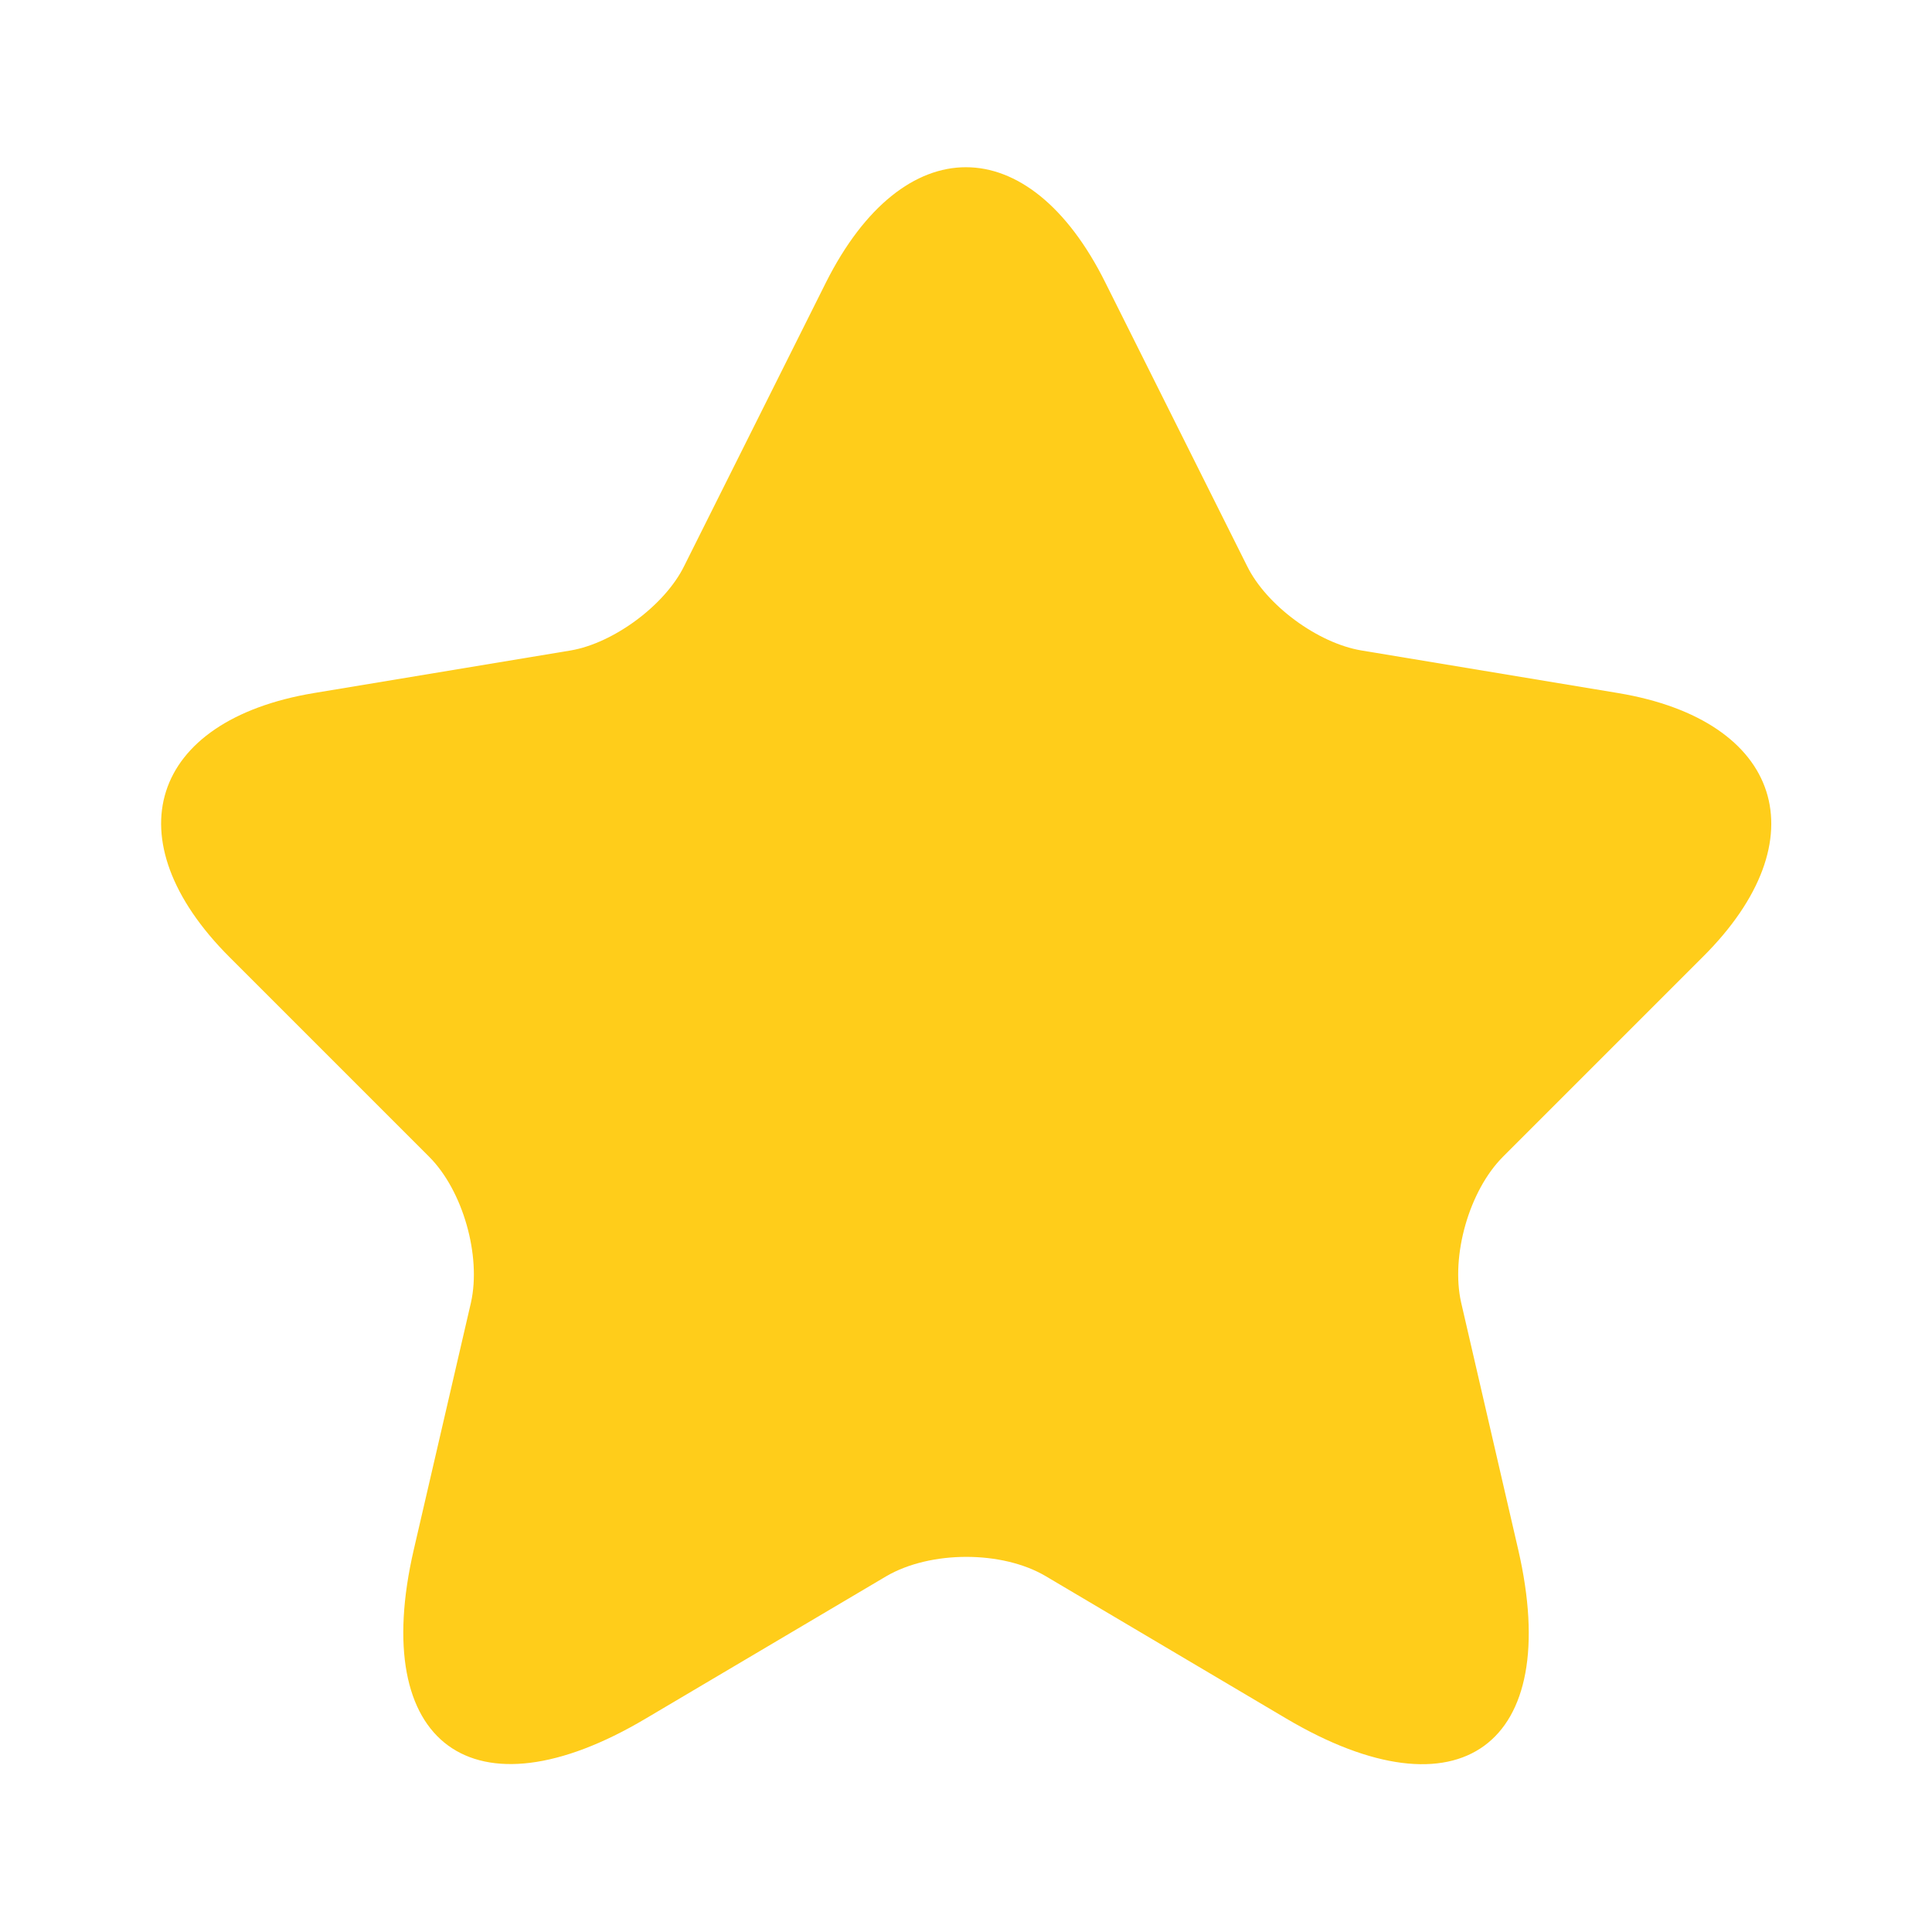
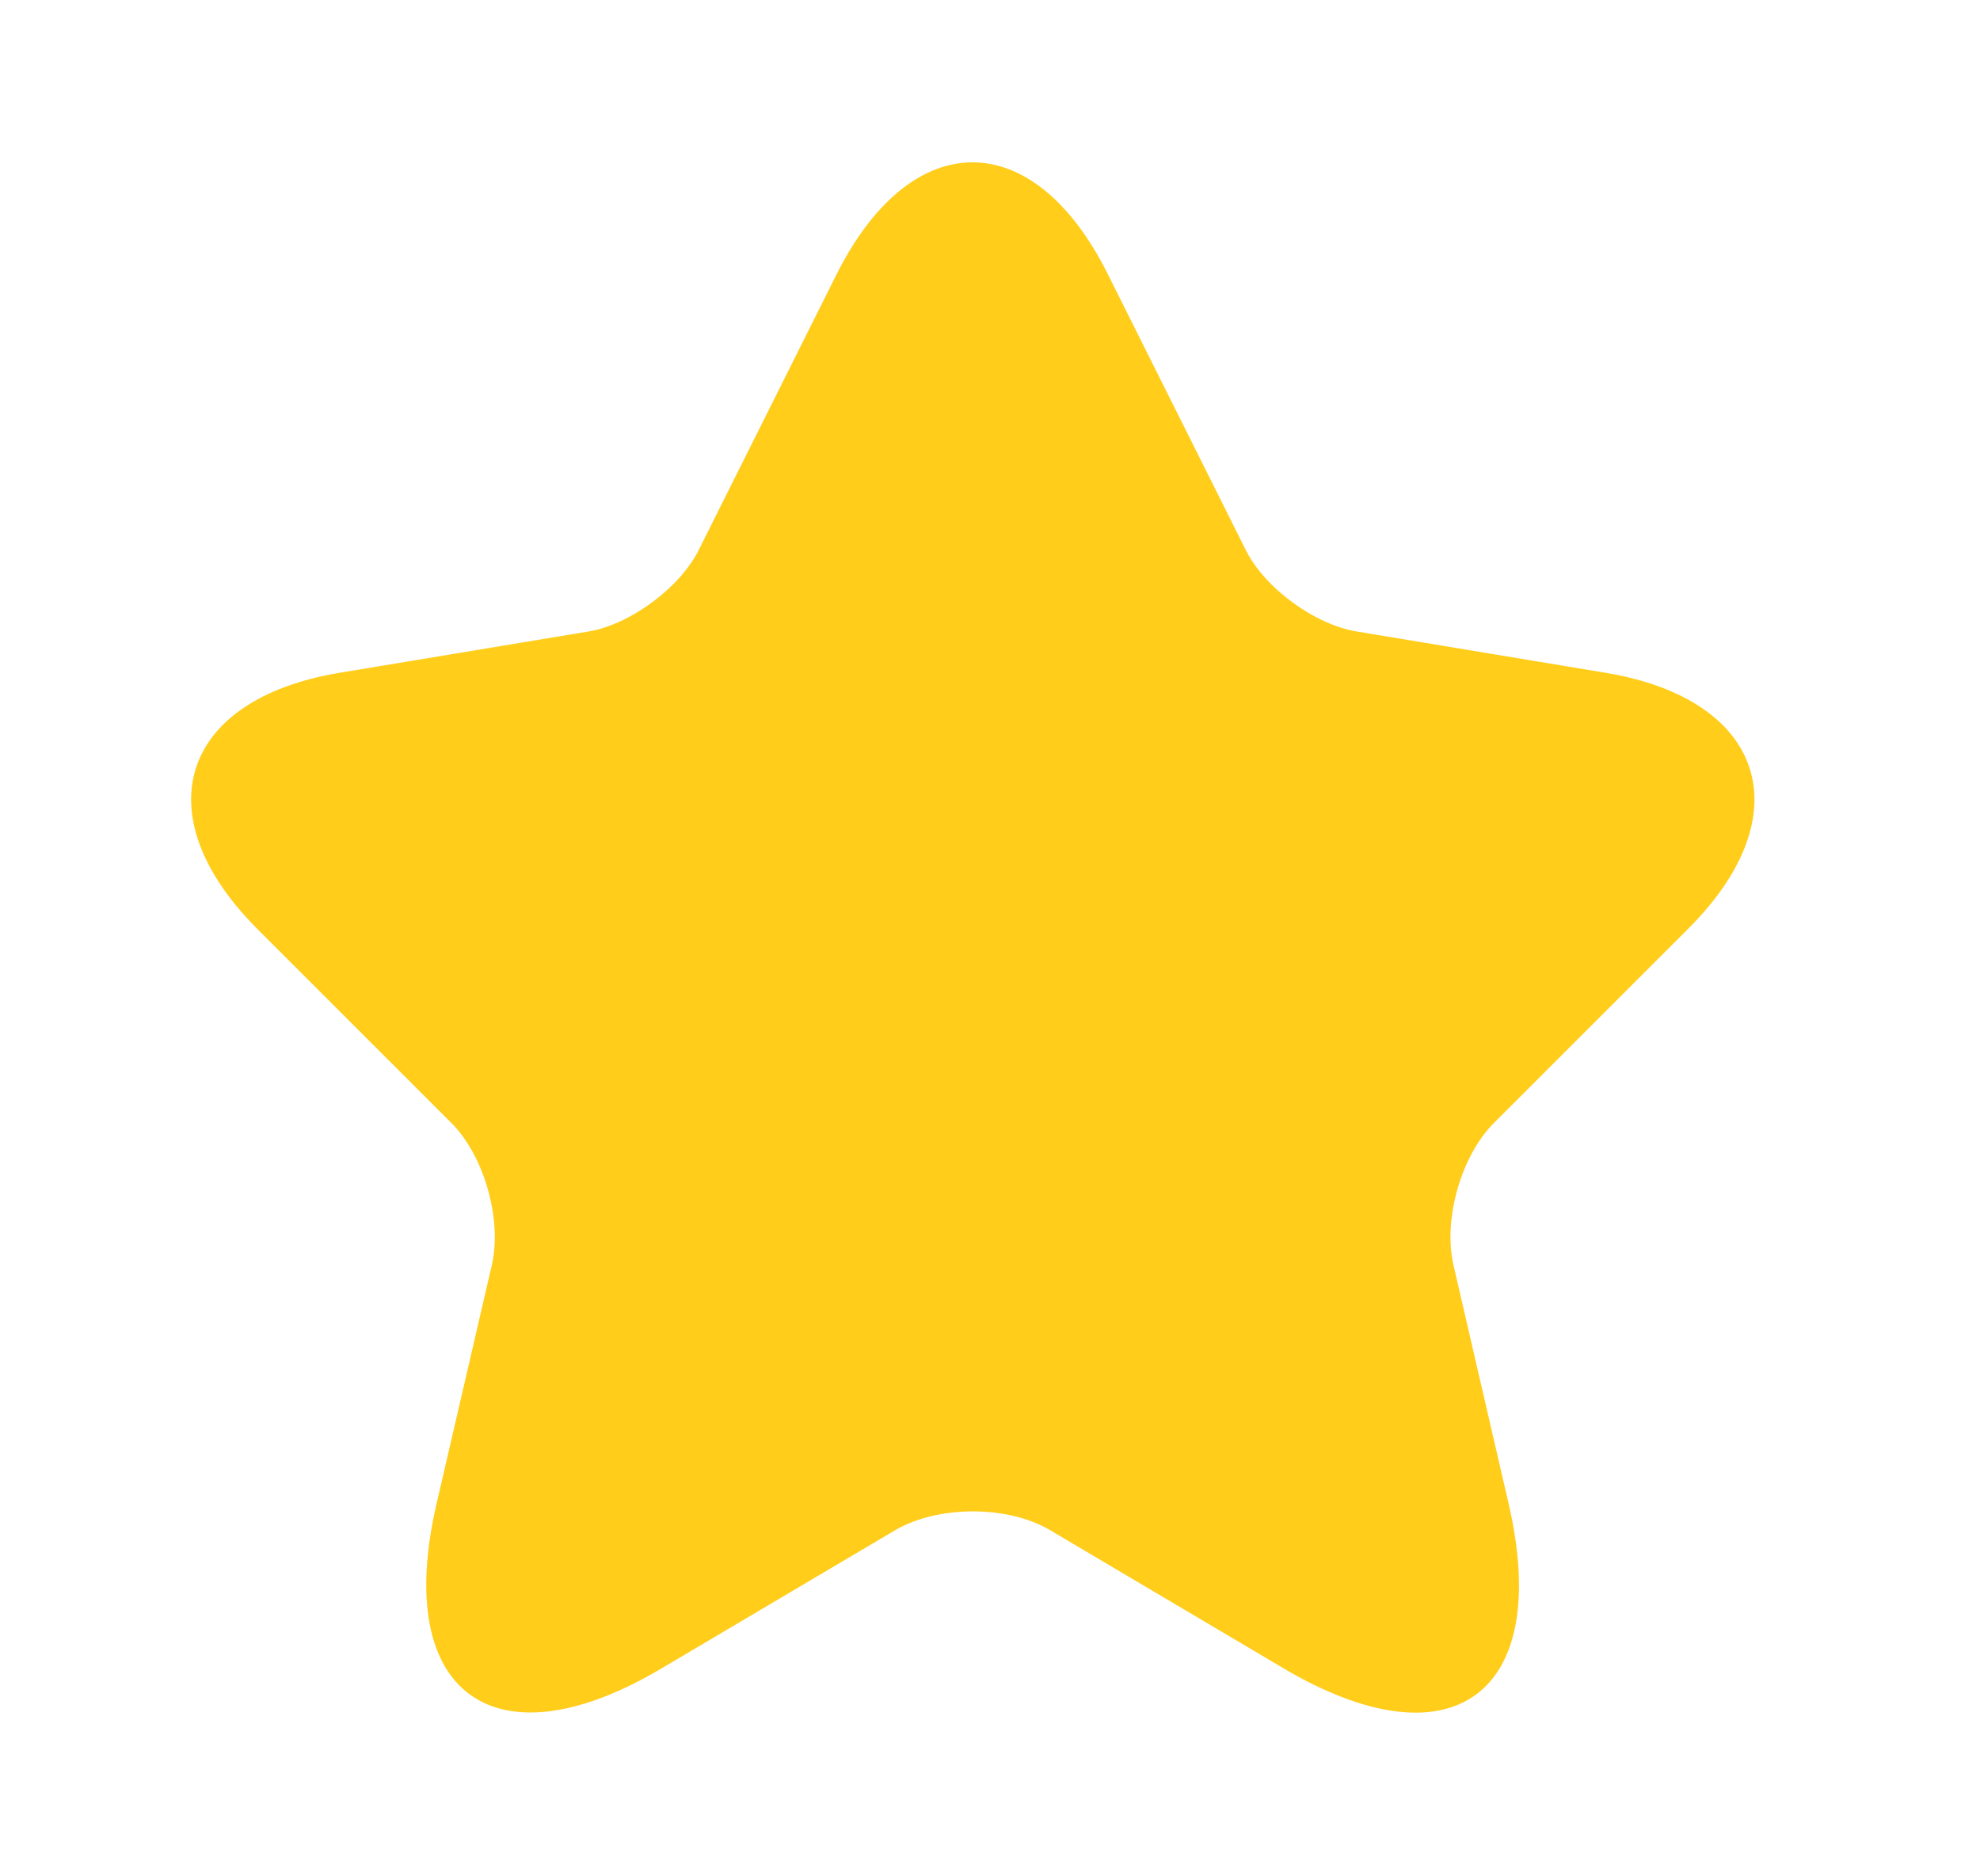
- <svg xmlns="http://www.w3.org/2000/svg" width="18" height="18" viewBox="0 0 18 18" fill="none">
-   <path d="M10.298 2.632L11.618 5.272C11.798 5.64 12.278 5.992 12.683 6.06L15.075 6.457C16.605 6.712 16.965 7.822 15.863 8.917L14.003 10.777C13.688 11.092 13.515 11.7 13.613 12.135L14.145 14.438C14.565 16.26 13.598 16.965 11.985 16.012L9.743 14.685C9.338 14.445 8.67 14.445 8.258 14.685L6.015 16.012C4.41 16.965 3.435 16.253 3.855 14.438L4.388 12.135C4.485 11.7 4.313 11.092 3.998 10.777L2.138 8.917C1.043 7.822 1.395 6.712 2.925 6.457L5.318 6.06C5.715 5.992 6.195 5.64 6.375 5.272L7.695 2.632C8.415 1.2 9.585 1.2 10.298 2.632Z" fill="#FFCD1A" />
+ <svg xmlns="http://www.w3.org/2000/svg" width="19" height="18" viewBox="0 0 19 18" fill="none">
+   <path d="M10.631 2.632L11.951 5.272C12.131 5.64 12.611 5.992 13.016 6.06L15.408 6.457C16.938 6.712 17.298 7.822 16.196 8.917L14.336 10.777C14.021 11.092 13.848 11.7 13.946 12.135L14.478 14.437C14.898 16.26 13.931 16.965 12.318 16.012L10.076 14.685C9.671 14.445 9.003 14.445 8.591 14.685L6.348 16.012C4.743 16.965 3.768 16.252 4.188 14.437L4.721 12.135C4.818 11.7 4.646 11.092 4.331 10.777L2.471 8.917C1.376 7.822 1.728 6.712 3.258 6.457L5.651 6.06C6.048 5.992 6.528 5.64 6.708 5.272L8.028 2.632C8.748 1.2 9.918 1.2 10.631 2.632Z" fill="#FFCD1A" />
</svg>
